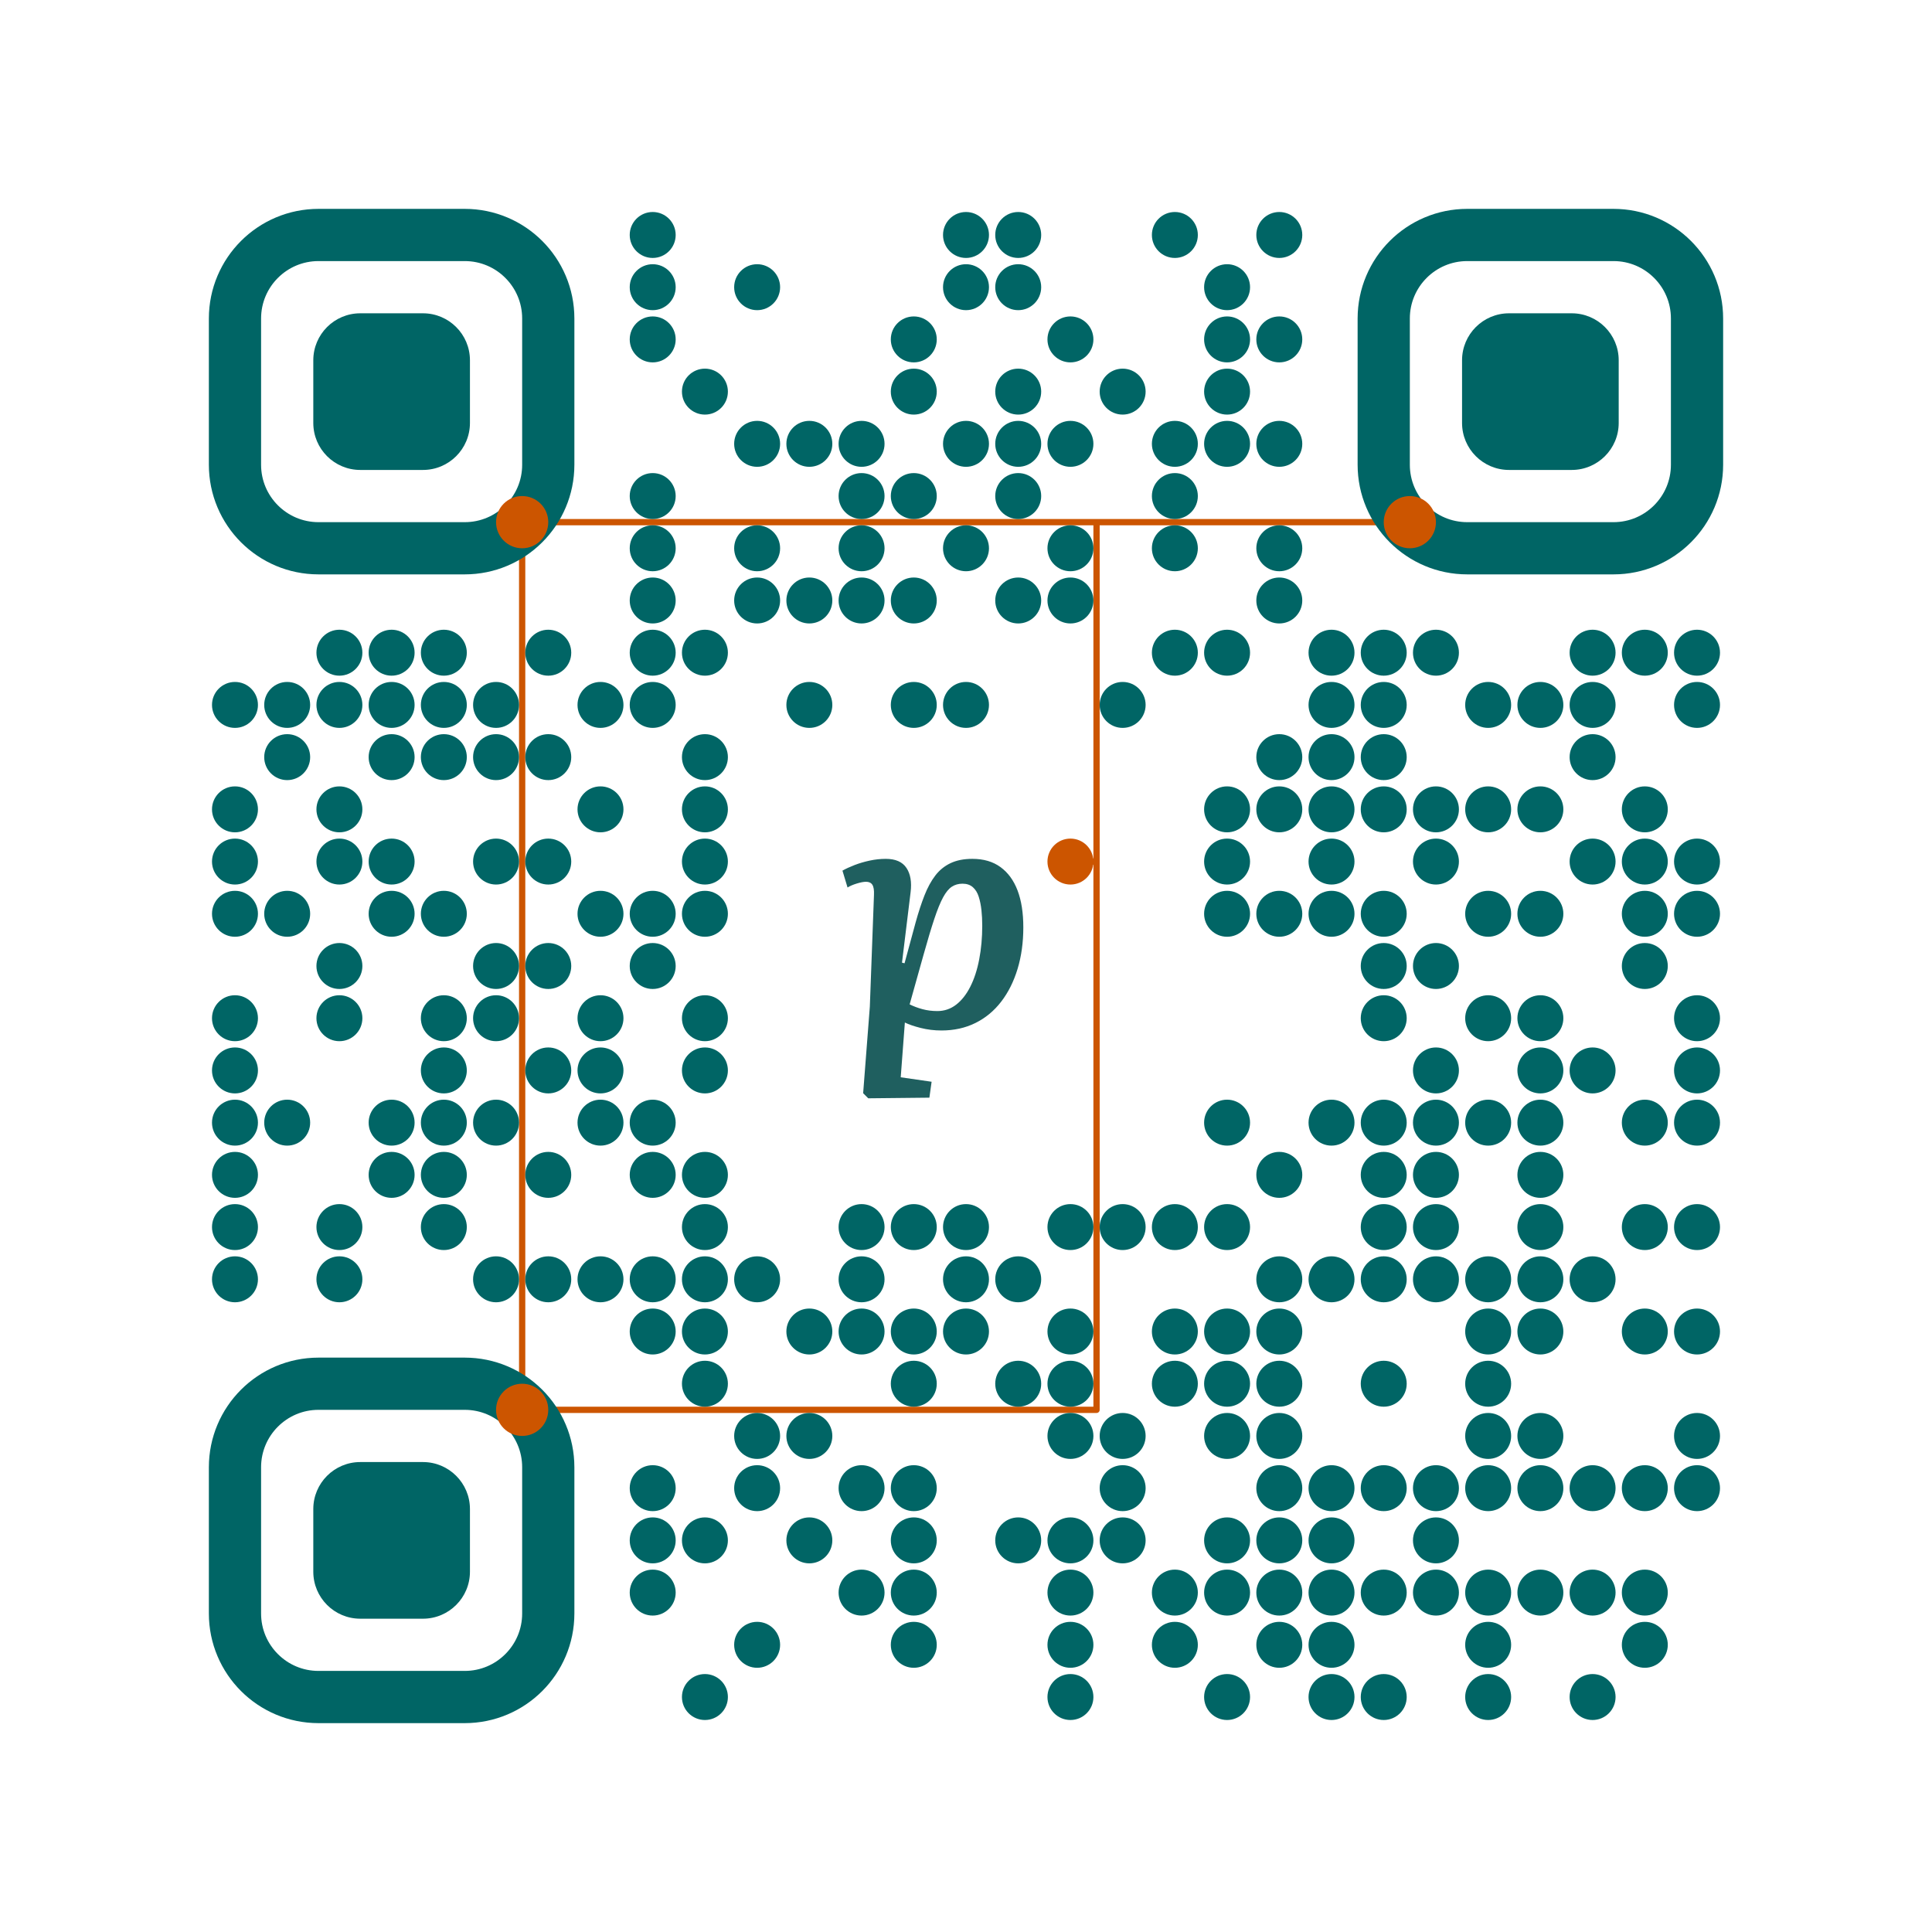
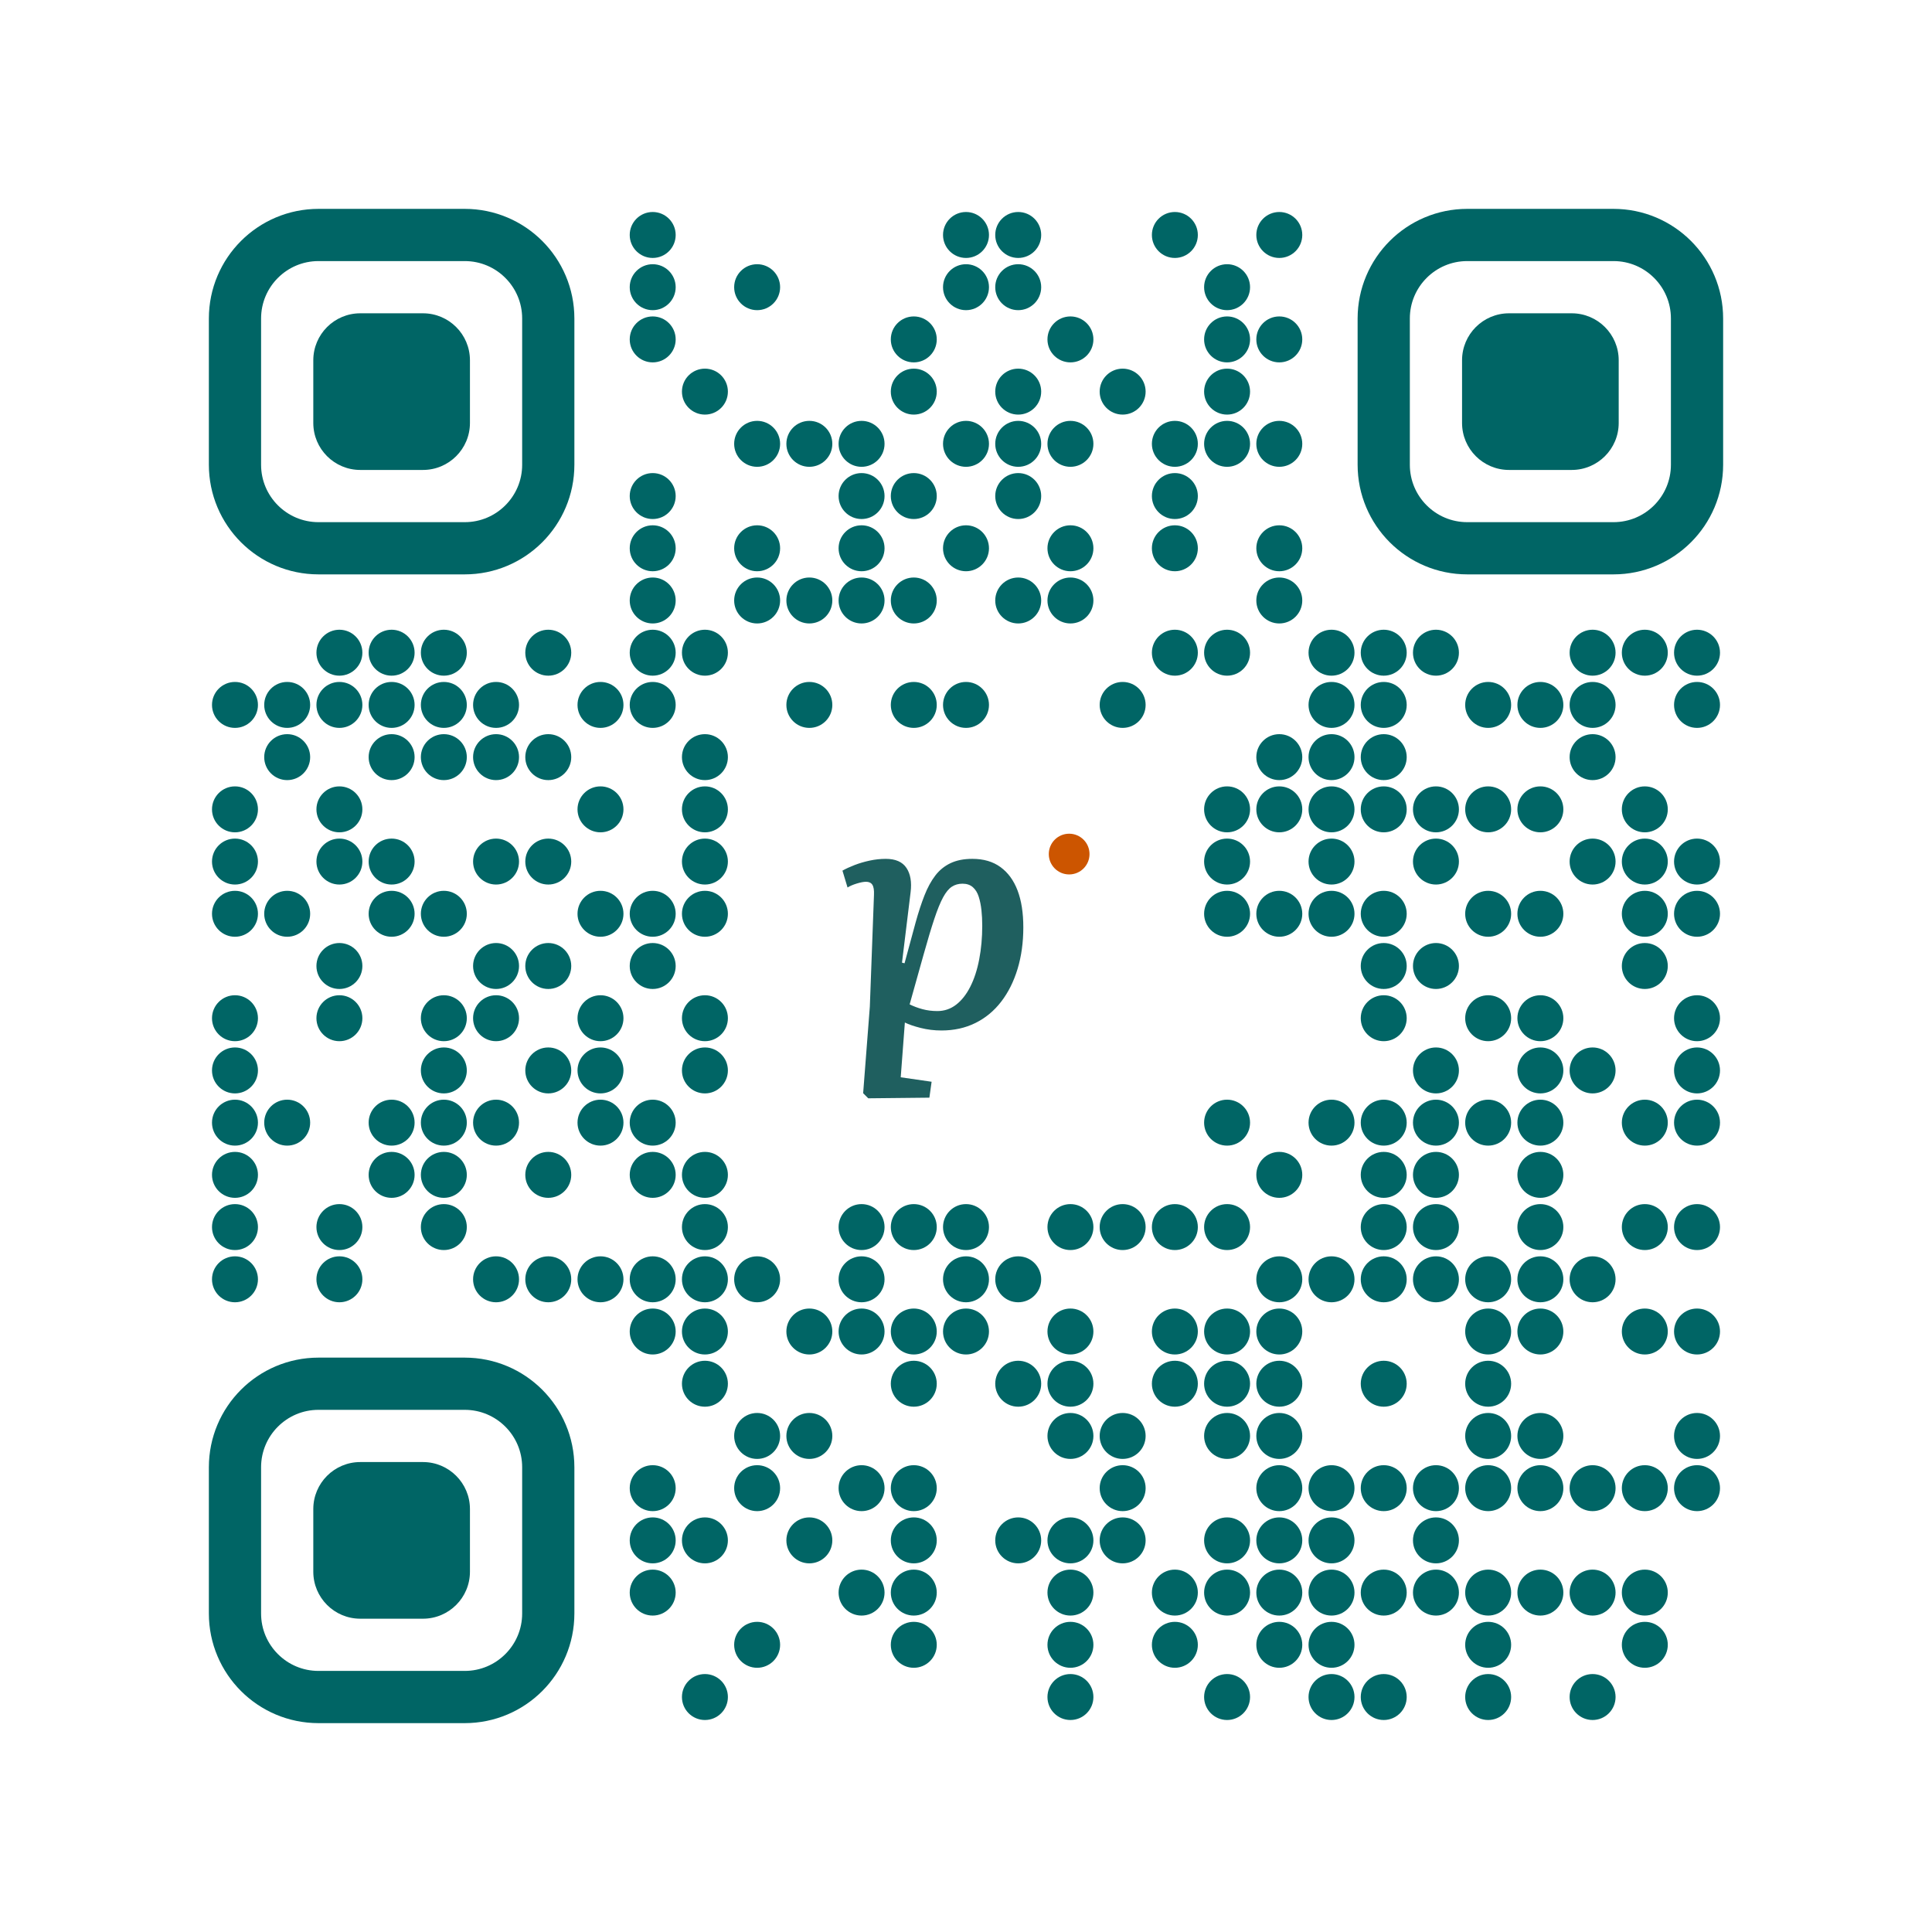
<svg xmlns="http://www.w3.org/2000/svg" viewBox="0 0 37 37" width="600" height="600">
-   <path d="M10 10H27M21 10V16.5M10 10V27M10 27H21M21 27V16.5M21 16.5H20.5" stroke="#cc5500" stroke-width=".12" fill="none" stroke-linecap="round" />
  <circle cx="12.5" cy="4.5" r=".44" fill="#006565" />
  <circle cx="18.5" cy="4.5" r=".44" fill="#006565" />
  <circle cx="19.5" cy="4.5" r=".44" fill="#006565" />
  <circle cx="22.5" cy="4.5" r=".44" fill="#006565" />
  <circle cx="24.5" cy="4.5" r=".44" fill="#006565" />
  <circle cx="12.5" cy="5.5" r=".44" fill="#006565" />
  <circle cx="14.5" cy="5.5" r=".44" fill="#006565" />
  <circle cx="18.5" cy="5.5" r=".44" fill="#006565" />
  <circle cx="19.5" cy="5.5" r=".44" fill="#006565" />
  <circle cx="23.5" cy="5.5" r=".44" fill="#006565" />
  <circle cx="12.5" cy="6.5" r=".44" fill="#006565" />
  <circle cx="17.5" cy="6.5" r=".44" fill="#006565" />
  <circle cx="20.5" cy="6.5" r=".44" fill="#006565" />
  <circle cx="23.5" cy="6.5" r=".44" fill="#006565" />
  <circle cx="24.5" cy="6.5" r=".44" fill="#006565" />
  <circle cx="13.5" cy="7.5" r=".44" fill="#006565" />
  <circle cx="17.5" cy="7.5" r=".44" fill="#006565" />
  <circle cx="19.5" cy="7.5" r=".44" fill="#006565" />
  <circle cx="21.5" cy="7.5" r=".44" fill="#006565" />
  <circle cx="23.5" cy="7.5" r=".44" fill="#006565" />
  <circle cx="14.5" cy="8.5" r=".44" fill="#006565" />
  <circle cx="15.5" cy="8.5" r=".44" fill="#006565" />
  <circle cx="16.5" cy="8.5" r=".44" fill="#006565" />
  <circle cx="18.5" cy="8.5" r=".44" fill="#006565" />
  <circle cx="19.5" cy="8.5" r=".44" fill="#006565" />
  <circle cx="20.5" cy="8.5" r=".44" fill="#006565" />
  <circle cx="22.5" cy="8.5" r=".44" fill="#006565" />
  <circle cx="23.5" cy="8.5" r=".44" fill="#006565" />
  <circle cx="24.5" cy="8.5" r=".44" fill="#006565" />
  <circle cx="12.5" cy="9.5" r=".44" fill="#006565" />
  <circle cx="16.5" cy="9.5" r=".44" fill="#006565" />
  <circle cx="17.5" cy="9.5" r=".44" fill="#006565" />
  <circle cx="19.5" cy="9.5" r=".44" fill="#006565" />
  <circle cx="22.5" cy="9.5" r=".44" fill="#006565" />
  <circle cx="12.5" cy="10.5" r=".44" fill="#006565" />
  <circle cx="14.5" cy="10.5" r=".44" fill="#006565" />
  <circle cx="16.5" cy="10.5" r=".44" fill="#006565" />
  <circle cx="18.5" cy="10.5" r=".44" fill="#006565" />
  <circle cx="20.5" cy="10.5" r=".44" fill="#006565" />
  <circle cx="22.5" cy="10.5" r=".44" fill="#006565" />
  <circle cx="24.5" cy="10.5" r=".44" fill="#006565" />
  <circle cx="12.5" cy="11.5" r=".44" fill="#006565" />
  <circle cx="14.5" cy="11.5" r=".44" fill="#006565" />
  <circle cx="15.5" cy="11.5" r=".44" fill="#006565" />
  <circle cx="16.5" cy="11.5" r=".44" fill="#006565" />
  <circle cx="17.5" cy="11.5" r=".44" fill="#006565" />
  <circle cx="19.5" cy="11.5" r=".44" fill="#006565" />
  <circle cx="20.5" cy="11.5" r=".44" fill="#006565" />
  <circle cx="24.5" cy="11.5" r=".44" fill="#006565" />
  <circle cx="6.5" cy="12.5" r=".44" fill="#006565" />
  <circle cx="7.5" cy="12.5" r=".44" fill="#006565" />
  <circle cx="8.5" cy="12.5" r=".44" fill="#006565" />
  <circle cx="10.5" cy="12.5" r=".44" fill="#006565" />
  <circle cx="12.5" cy="12.5" r=".44" fill="#006565" />
  <circle cx="13.5" cy="12.5" r=".44" fill="#006565" />
  <circle cx="22.5" cy="12.5" r=".44" fill="#006565" />
  <circle cx="23.5" cy="12.5" r=".44" fill="#006565" />
  <circle cx="25.5" cy="12.5" r=".44" fill="#006565" />
  <circle cx="26.5" cy="12.5" r=".44" fill="#006565" />
  <circle cx="27.5" cy="12.5" r=".44" fill="#006565" />
  <circle cx="30.5" cy="12.5" r=".44" fill="#006565" />
  <circle cx="31.5" cy="12.5" r=".44" fill="#006565" />
  <circle cx="32.5" cy="12.5" r=".44" fill="#006565" />
  <circle cx="4.5" cy="13.5" r=".44" fill="#006565" />
  <circle cx="5.5" cy="13.5" r=".44" fill="#006565" />
  <circle cx="6.5" cy="13.5" r=".44" fill="#006565" />
  <circle cx="7.5" cy="13.5" r=".44" fill="#006565" />
  <circle cx="8.5" cy="13.5" r=".44" fill="#006565" />
  <circle cx="9.5" cy="13.5" r=".44" fill="#006565" />
  <circle cx="11.5" cy="13.5" r=".44" fill="#006565" />
  <circle cx="12.5" cy="13.5" r=".44" fill="#006565" />
  <circle cx="15.5" cy="13.5" r=".44" fill="#006565" />
  <circle cx="17.5" cy="13.5" r=".44" fill="#006565" />
  <circle cx="18.5" cy="13.5" r=".44" fill="#006565" />
  <circle cx="21.5" cy="13.5" r=".44" fill="#006565" />
  <circle cx="25.5" cy="13.5" r=".44" fill="#006565" />
  <circle cx="26.5" cy="13.5" r=".44" fill="#006565" />
  <circle cx="28.5" cy="13.5" r=".44" fill="#006565" />
  <circle cx="29.5" cy="13.5" r=".44" fill="#006565" />
  <circle cx="30.5" cy="13.5" r=".44" fill="#006565" />
  <circle cx="32.5" cy="13.5" r=".44" fill="#006565" />
  <circle cx="5.5" cy="14.5" r=".44" fill="#006565" />
  <circle cx="7.5" cy="14.5" r=".44" fill="#006565" />
  <circle cx="8.5" cy="14.5" r=".44" fill="#006565" />
  <circle cx="9.5" cy="14.5" r=".44" fill="#006565" />
  <circle cx="10.5" cy="14.5" r=".44" fill="#006565" />
  <circle cx="13.5" cy="14.5" r=".44" fill="#006565" />
  <circle cx="24.5" cy="14.5" r=".44" fill="#006565" />
  <circle cx="25.5" cy="14.5" r=".44" fill="#006565" />
  <circle cx="26.5" cy="14.5" r=".44" fill="#006565" />
  <circle cx="30.5" cy="14.5" r=".44" fill="#006565" />
  <circle cx="4.5" cy="15.5" r=".44" fill="#006565" />
  <circle cx="6.5" cy="15.5" r=".44" fill="#006565" />
  <circle cx="11.5" cy="15.5" r=".44" fill="#006565" />
  <circle cx="13.5" cy="15.5" r=".44" fill="#006565" />
  <circle cx="23.5" cy="15.5" r=".44" fill="#006565" />
  <circle cx="24.5" cy="15.5" r=".44" fill="#006565" />
  <circle cx="25.5" cy="15.5" r=".44" fill="#006565" />
  <circle cx="26.5" cy="15.5" r=".44" fill="#006565" />
  <circle cx="27.5" cy="15.5" r=".44" fill="#006565" />
  <circle cx="28.5" cy="15.5" r=".44" fill="#006565" />
  <circle cx="29.5" cy="15.5" r=".44" fill="#006565" />
  <circle cx="31.5" cy="15.5" r=".44" fill="#006565" />
  <circle cx="4.5" cy="16.5" r=".44" fill="#006565" />
  <circle cx="6.5" cy="16.5" r=".44" fill="#006565" />
  <circle cx="7.5" cy="16.5" r=".44" fill="#006565" />
  <circle cx="9.5" cy="16.5" r=".44" fill="#006565" />
  <circle cx="10.5" cy="16.5" r=".44" fill="#006565" />
  <circle cx="13.5" cy="16.5" r=".44" fill="#006565" />
  <circle cx="23.5" cy="16.5" r=".44" fill="#006565" />
  <circle cx="25.5" cy="16.5" r=".44" fill="#006565" />
  <circle cx="27.5" cy="16.5" r=".44" fill="#006565" />
  <circle cx="30.5" cy="16.5" r=".44" fill="#006565" />
  <circle cx="31.5" cy="16.5" r=".44" fill="#006565" />
  <circle cx="32.5" cy="16.5" r=".44" fill="#006565" />
  <circle cx="4.5" cy="17.5" r=".44" fill="#006565" />
  <circle cx="5.5" cy="17.5" r=".44" fill="#006565" />
  <circle cx="7.5" cy="17.5" r=".44" fill="#006565" />
  <circle cx="8.5" cy="17.5" r=".44" fill="#006565" />
  <circle cx="11.5" cy="17.5" r=".44" fill="#006565" />
  <circle cx="12.5" cy="17.5" r=".44" fill="#006565" />
  <circle cx="13.5" cy="17.5" r=".44" fill="#006565" />
  <circle cx="23.5" cy="17.5" r=".44" fill="#006565" />
  <circle cx="24.5" cy="17.5" r=".44" fill="#006565" />
  <circle cx="25.5" cy="17.5" r=".44" fill="#006565" />
  <circle cx="26.5" cy="17.5" r=".44" fill="#006565" />
  <circle cx="28.5" cy="17.5" r=".44" fill="#006565" />
  <circle cx="29.5" cy="17.5" r=".44" fill="#006565" />
  <circle cx="31.5" cy="17.5" r=".44" fill="#006565" />
  <circle cx="32.5" cy="17.5" r=".44" fill="#006565" />
  <circle cx="6.5" cy="18.5" r=".44" fill="#006565" />
  <circle cx="9.5" cy="18.5" r=".44" fill="#006565" />
  <circle cx="10.5" cy="18.5" r=".44" fill="#006565" />
  <circle cx="12.5" cy="18.5" r=".44" fill="#006565" />
  <circle cx="26.5" cy="18.5" r=".44" fill="#006565" />
  <circle cx="27.5" cy="18.5" r=".44" fill="#006565" />
  <circle cx="31.5" cy="18.5" r=".44" fill="#006565" />
  <circle cx="4.5" cy="19.5" r=".44" fill="#006565" />
  <circle cx="6.5" cy="19.5" r=".44" fill="#006565" />
  <circle cx="8.5" cy="19.5" r=".44" fill="#006565" />
  <circle cx="9.5" cy="19.5" r=".44" fill="#006565" />
  <circle cx="11.5" cy="19.5" r=".44" fill="#006565" />
  <circle cx="13.5" cy="19.5" r=".44" fill="#006565" />
  <circle cx="26.5" cy="19.5" r=".44" fill="#006565" />
  <circle cx="28.5" cy="19.5" r=".44" fill="#006565" />
  <circle cx="29.5" cy="19.5" r=".44" fill="#006565" />
  <circle cx="32.5" cy="19.5" r=".44" fill="#006565" />
  <circle cx="4.5" cy="20.5" r=".44" fill="#006565" />
  <circle cx="8.5" cy="20.5" r=".44" fill="#006565" />
  <circle cx="10.5" cy="20.5" r=".44" fill="#006565" />
  <circle cx="11.5" cy="20.5" r=".44" fill="#006565" />
  <circle cx="13.5" cy="20.5" r=".44" fill="#006565" />
  <circle cx="27.5" cy="20.5" r=".44" fill="#006565" />
  <circle cx="29.5" cy="20.5" r=".44" fill="#006565" />
  <circle cx="30.5" cy="20.5" r=".44" fill="#006565" />
  <circle cx="32.5" cy="20.5" r=".44" fill="#006565" />
  <circle cx="4.5" cy="21.5" r=".44" fill="#006565" />
  <circle cx="5.5" cy="21.5" r=".44" fill="#006565" />
  <circle cx="7.5" cy="21.5" r=".44" fill="#006565" />
  <circle cx="8.5" cy="21.5" r=".44" fill="#006565" />
  <circle cx="9.5" cy="21.5" r=".44" fill="#006565" />
  <circle cx="11.5" cy="21.5" r=".44" fill="#006565" />
  <circle cx="12.5" cy="21.5" r=".44" fill="#006565" />
  <circle cx="23.5" cy="21.5" r=".44" fill="#006565" />
  <circle cx="25.5" cy="21.5" r=".44" fill="#006565" />
  <circle cx="26.5" cy="21.5" r=".44" fill="#006565" />
  <circle cx="27.5" cy="21.5" r=".44" fill="#006565" />
  <circle cx="28.5" cy="21.5" r=".44" fill="#006565" />
  <circle cx="29.5" cy="21.5" r=".44" fill="#006565" />
  <circle cx="31.5" cy="21.5" r=".44" fill="#006565" />
  <circle cx="32.5" cy="21.5" r=".44" fill="#006565" />
  <circle cx="4.5" cy="22.5" r=".44" fill="#006565" />
  <circle cx="7.5" cy="22.5" r=".44" fill="#006565" />
  <circle cx="8.5" cy="22.5" r=".44" fill="#006565" />
  <circle cx="10.5" cy="22.5" r=".44" fill="#006565" />
  <circle cx="12.5" cy="22.5" r=".44" fill="#006565" />
  <circle cx="13.5" cy="22.5" r=".44" fill="#006565" />
  <circle cx="24.5" cy="22.5" r=".44" fill="#006565" />
  <circle cx="26.5" cy="22.5" r=".44" fill="#006565" />
  <circle cx="27.5" cy="22.5" r=".44" fill="#006565" />
  <circle cx="29.5" cy="22.5" r=".44" fill="#006565" />
  <circle cx="4.5" cy="23.5" r=".44" fill="#006565" />
  <circle cx="6.5" cy="23.5" r=".44" fill="#006565" />
  <circle cx="8.5" cy="23.5" r=".44" fill="#006565" />
  <circle cx="13.5" cy="23.5" r=".44" fill="#006565" />
  <circle cx="16.5" cy="23.5" r=".44" fill="#006565" />
  <circle cx="17.5" cy="23.5" r=".44" fill="#006565" />
  <circle cx="18.5" cy="23.5" r=".44" fill="#006565" />
  <circle cx="20.5" cy="23.5" r=".44" fill="#006565" />
  <circle cx="21.5" cy="23.5" r=".44" fill="#006565" />
  <circle cx="22.5" cy="23.5" r=".44" fill="#006565" />
  <circle cx="23.5" cy="23.5" r=".44" fill="#006565" />
  <circle cx="26.5" cy="23.5" r=".44" fill="#006565" />
  <circle cx="27.5" cy="23.5" r=".44" fill="#006565" />
  <circle cx="29.5" cy="23.5" r=".44" fill="#006565" />
  <circle cx="31.5" cy="23.5" r=".44" fill="#006565" />
  <circle cx="32.5" cy="23.5" r=".44" fill="#006565" />
  <circle cx="4.5" cy="24.5" r=".44" fill="#006565" />
  <circle cx="6.5" cy="24.5" r=".44" fill="#006565" />
  <circle cx="9.5" cy="24.5" r=".44" fill="#006565" />
  <circle cx="10.5" cy="24.5" r=".44" fill="#006565" />
  <circle cx="11.5" cy="24.5" r=".44" fill="#006565" />
  <circle cx="12.5" cy="24.5" r=".44" fill="#006565" />
  <circle cx="13.5" cy="24.5" r=".44" fill="#006565" />
  <circle cx="14.5" cy="24.5" r=".44" fill="#006565" />
  <circle cx="16.5" cy="24.5" r=".44" fill="#006565" />
  <circle cx="18.5" cy="24.5" r=".44" fill="#006565" />
  <circle cx="19.5" cy="24.5" r=".44" fill="#006565" />
  <circle cx="24.5" cy="24.5" r=".44" fill="#006565" />
  <circle cx="25.5" cy="24.5" r=".44" fill="#006565" />
  <circle cx="26.5" cy="24.5" r=".44" fill="#006565" />
  <circle cx="27.5" cy="24.5" r=".44" fill="#006565" />
  <circle cx="28.5" cy="24.5" r=".44" fill="#006565" />
  <circle cx="29.5" cy="24.5" r=".44" fill="#006565" />
  <circle cx="30.5" cy="24.5" r=".44" fill="#006565" />
  <circle cx="12.5" cy="25.5" r=".44" fill="#006565" />
  <circle cx="13.5" cy="25.5" r=".44" fill="#006565" />
  <circle cx="15.5" cy="25.5" r=".44" fill="#006565" />
  <circle cx="16.5" cy="25.5" r=".44" fill="#006565" />
  <circle cx="17.5" cy="25.5" r=".44" fill="#006565" />
  <circle cx="18.5" cy="25.5" r=".44" fill="#006565" />
  <circle cx="20.5" cy="25.5" r=".44" fill="#006565" />
  <circle cx="22.5" cy="25.5" r=".44" fill="#006565" />
  <circle cx="23.5" cy="25.5" r=".44" fill="#006565" />
  <circle cx="24.5" cy="25.5" r=".44" fill="#006565" />
  <circle cx="28.5" cy="25.5" r=".44" fill="#006565" />
  <circle cx="29.5" cy="25.5" r=".44" fill="#006565" />
  <circle cx="31.5" cy="25.5" r=".44" fill="#006565" />
  <circle cx="32.5" cy="25.5" r=".44" fill="#006565" />
  <circle cx="13.5" cy="26.5" r=".44" fill="#006565" />
  <circle cx="17.5" cy="26.5" r=".44" fill="#006565" />
  <circle cx="19.5" cy="26.5" r=".44" fill="#006565" />
  <circle cx="20.5" cy="26.5" r=".44" fill="#006565" />
  <circle cx="22.5" cy="26.5" r=".44" fill="#006565" />
  <circle cx="23.5" cy="26.5" r=".44" fill="#006565" />
  <circle cx="24.5" cy="26.5" r=".44" fill="#006565" />
  <circle cx="26.5" cy="26.5" r=".44" fill="#006565" />
  <circle cx="28.5" cy="26.5" r=".44" fill="#006565" />
  <circle cx="14.5" cy="27.5" r=".44" fill="#006565" />
  <circle cx="15.5" cy="27.5" r=".44" fill="#006565" />
  <circle cx="20.5" cy="27.5" r=".44" fill="#006565" />
  <circle cx="21.5" cy="27.5" r=".44" fill="#006565" />
  <circle cx="23.5" cy="27.5" r=".44" fill="#006565" />
  <circle cx="24.5" cy="27.5" r=".44" fill="#006565" />
  <circle cx="28.5" cy="27.5" r=".44" fill="#006565" />
  <circle cx="29.5" cy="27.5" r=".44" fill="#006565" />
  <circle cx="32.5" cy="27.5" r=".44" fill="#006565" />
  <circle cx="12.5" cy="28.5" r=".44" fill="#006565" />
  <circle cx="14.5" cy="28.5" r=".44" fill="#006565" />
  <circle cx="16.5" cy="28.5" r=".44" fill="#006565" />
  <circle cx="17.5" cy="28.5" r=".44" fill="#006565" />
  <circle cx="21.5" cy="28.5" r=".44" fill="#006565" />
  <circle cx="24.5" cy="28.5" r=".44" fill="#006565" />
  <circle cx="25.5" cy="28.5" r=".44" fill="#006565" />
  <circle cx="26.5" cy="28.5" r=".44" fill="#006565" />
  <circle cx="27.5" cy="28.5" r=".44" fill="#006565" />
  <circle cx="28.5" cy="28.5" r=".44" fill="#006565" />
  <circle cx="29.5" cy="28.5" r=".44" fill="#006565" />
  <circle cx="30.5" cy="28.5" r=".44" fill="#006565" />
  <circle cx="31.5" cy="28.5" r=".44" fill="#006565" />
  <circle cx="32.5" cy="28.5" r=".44" fill="#006565" />
  <circle cx="12.5" cy="29.5" r=".44" fill="#006565" />
  <circle cx="13.5" cy="29.5" r=".44" fill="#006565" />
  <circle cx="15.5" cy="29.5" r=".44" fill="#006565" />
  <circle cx="17.5" cy="29.5" r=".44" fill="#006565" />
  <circle cx="19.5" cy="29.5" r=".44" fill="#006565" />
  <circle cx="20.5" cy="29.5" r=".44" fill="#006565" />
  <circle cx="21.5" cy="29.5" r=".44" fill="#006565" />
  <circle cx="23.5" cy="29.5" r=".44" fill="#006565" />
  <circle cx="24.5" cy="29.5" r=".44" fill="#006565" />
  <circle cx="25.5" cy="29.5" r=".44" fill="#006565" />
  <circle cx="27.5" cy="29.5" r=".44" fill="#006565" />
  <circle cx="12.5" cy="30.5" r=".44" fill="#006565" />
  <circle cx="16.5" cy="30.5" r=".44" fill="#006565" />
  <circle cx="17.5" cy="30.5" r=".44" fill="#006565" />
  <circle cx="20.5" cy="30.5" r=".44" fill="#006565" />
  <circle cx="22.5" cy="30.5" r=".44" fill="#006565" />
  <circle cx="23.5" cy="30.5" r=".44" fill="#006565" />
  <circle cx="24.5" cy="30.5" r=".44" fill="#006565" />
  <circle cx="25.5" cy="30.5" r=".44" fill="#006565" />
  <circle cx="26.5" cy="30.5" r=".44" fill="#006565" />
  <circle cx="27.5" cy="30.5" r=".44" fill="#006565" />
  <circle cx="28.5" cy="30.5" r=".44" fill="#006565" />
  <circle cx="29.5" cy="30.5" r=".44" fill="#006565" />
  <circle cx="30.5" cy="30.5" r=".44" fill="#006565" />
  <circle cx="31.5" cy="30.5" r=".44" fill="#006565" />
  <circle cx="14.5" cy="31.5" r=".44" fill="#006565" />
  <circle cx="17.5" cy="31.5" r=".44" fill="#006565" />
  <circle cx="20.5" cy="31.5" r=".44" fill="#006565" />
  <circle cx="22.5" cy="31.5" r=".44" fill="#006565" />
  <circle cx="24.5" cy="31.5" r=".44" fill="#006565" />
  <circle cx="25.5" cy="31.5" r=".44" fill="#006565" />
  <circle cx="28.5" cy="31.5" r=".44" fill="#006565" />
  <circle cx="31.5" cy="31.5" r=".44" fill="#006565" />
  <circle cx="13.5" cy="32.5" r=".44" fill="#006565" />
  <circle cx="20.5" cy="32.5" r=".44" fill="#006565" />
  <circle cx="23.5" cy="32.5" r=".44" fill="#006565" />
  <circle cx="25.5" cy="32.5" r=".44" fill="#006565" />
  <circle cx="26.5" cy="32.5" r=".44" fill="#006565" />
  <circle cx="28.5" cy="32.5" r=".44" fill="#006565" />
  <circle cx="30.5" cy="32.5" r=".44" fill="#006565" />
  <rect x="4.5" y="4.5" width="6" height="6" rx="1.6" fill="none" stroke="#006565" stroke-width="1" />
  <rect x="6" y="6" width="3" height="3" rx="0.9" fill="#006565" />
  <rect x="26.5" y="4.5" width="6" height="6" rx="1.6" fill="none" stroke="#006565" stroke-width="1" />
  <rect x="28" y="6" width="3" height="3" rx="0.9" fill="#006565" />
  <rect x="4.5" y="26.5" width="6" height="6" rx="1.6" fill="none" stroke="#006565" stroke-width="1" />
  <rect x="6" y="28" width="3" height="3" rx="0.9" fill="#006565" />
-   <circle cx="10" cy="10" r=".5" fill="#cc5500" />
-   <circle cx="27" cy="10" r=".5" fill="#cc5500" />
-   <circle cx="10" cy="27" r=".5" fill="#cc5500" />
  <g transform="translate(15.66364 15.38) scale(0.07090909) translate(-10 -6)">
    <path transform="translate(16.288 66.211) scale(0.086 -0.086)" fill="#1f5f5f" d="M103 412Q104 434 98.0 443.5Q92 453 78 453Q67 453 49.0 447.5Q31 442 20 435L4 488Q20 497 42.0 505.5Q64 514 89.5 519.5Q115 525 140 525Q186 525 205.0 496.5Q224 468 218 420L191 199L199 197L234 326Q247 373 261.5 410.0Q276 447 295.5 472.5Q315 498 343.5 511.5Q372 525 412 525Q465 525 500.5 499.0Q536 473 554.0 425.5Q572 378 572 310Q572 239 554.0 179.5Q536 120 502.5 76.5Q469 33 421.5 9.5Q374 -14 315 -14Q281 -14 249.5 -6.0Q218 2 200 11L187 -161L284 -175L277 -225L85 -227L69 -211L90 61ZM381 447Q362 447 347.5 437.5Q333 428 320.0 404.0Q307 380 292.5 336.5Q278 293 259 225L215 68Q233 59 255.0 53.0Q277 47 302 47Q335 47 361.0 67.0Q387 87 405.5 123.5Q424 160 433.5 209.5Q443 259 443 315Q443 341 440.5 364.0Q438 387 432.0 406.0Q426 425 413.5 436.0Q401 447 381 447Z" />
+     <circle cx="77.86" cy="19.77" r="5.50" fill="#cc5500" />
  </g>
-   <circle cx="20.5" cy="16.5" r=".44" fill="#cc5500" />
</svg>
